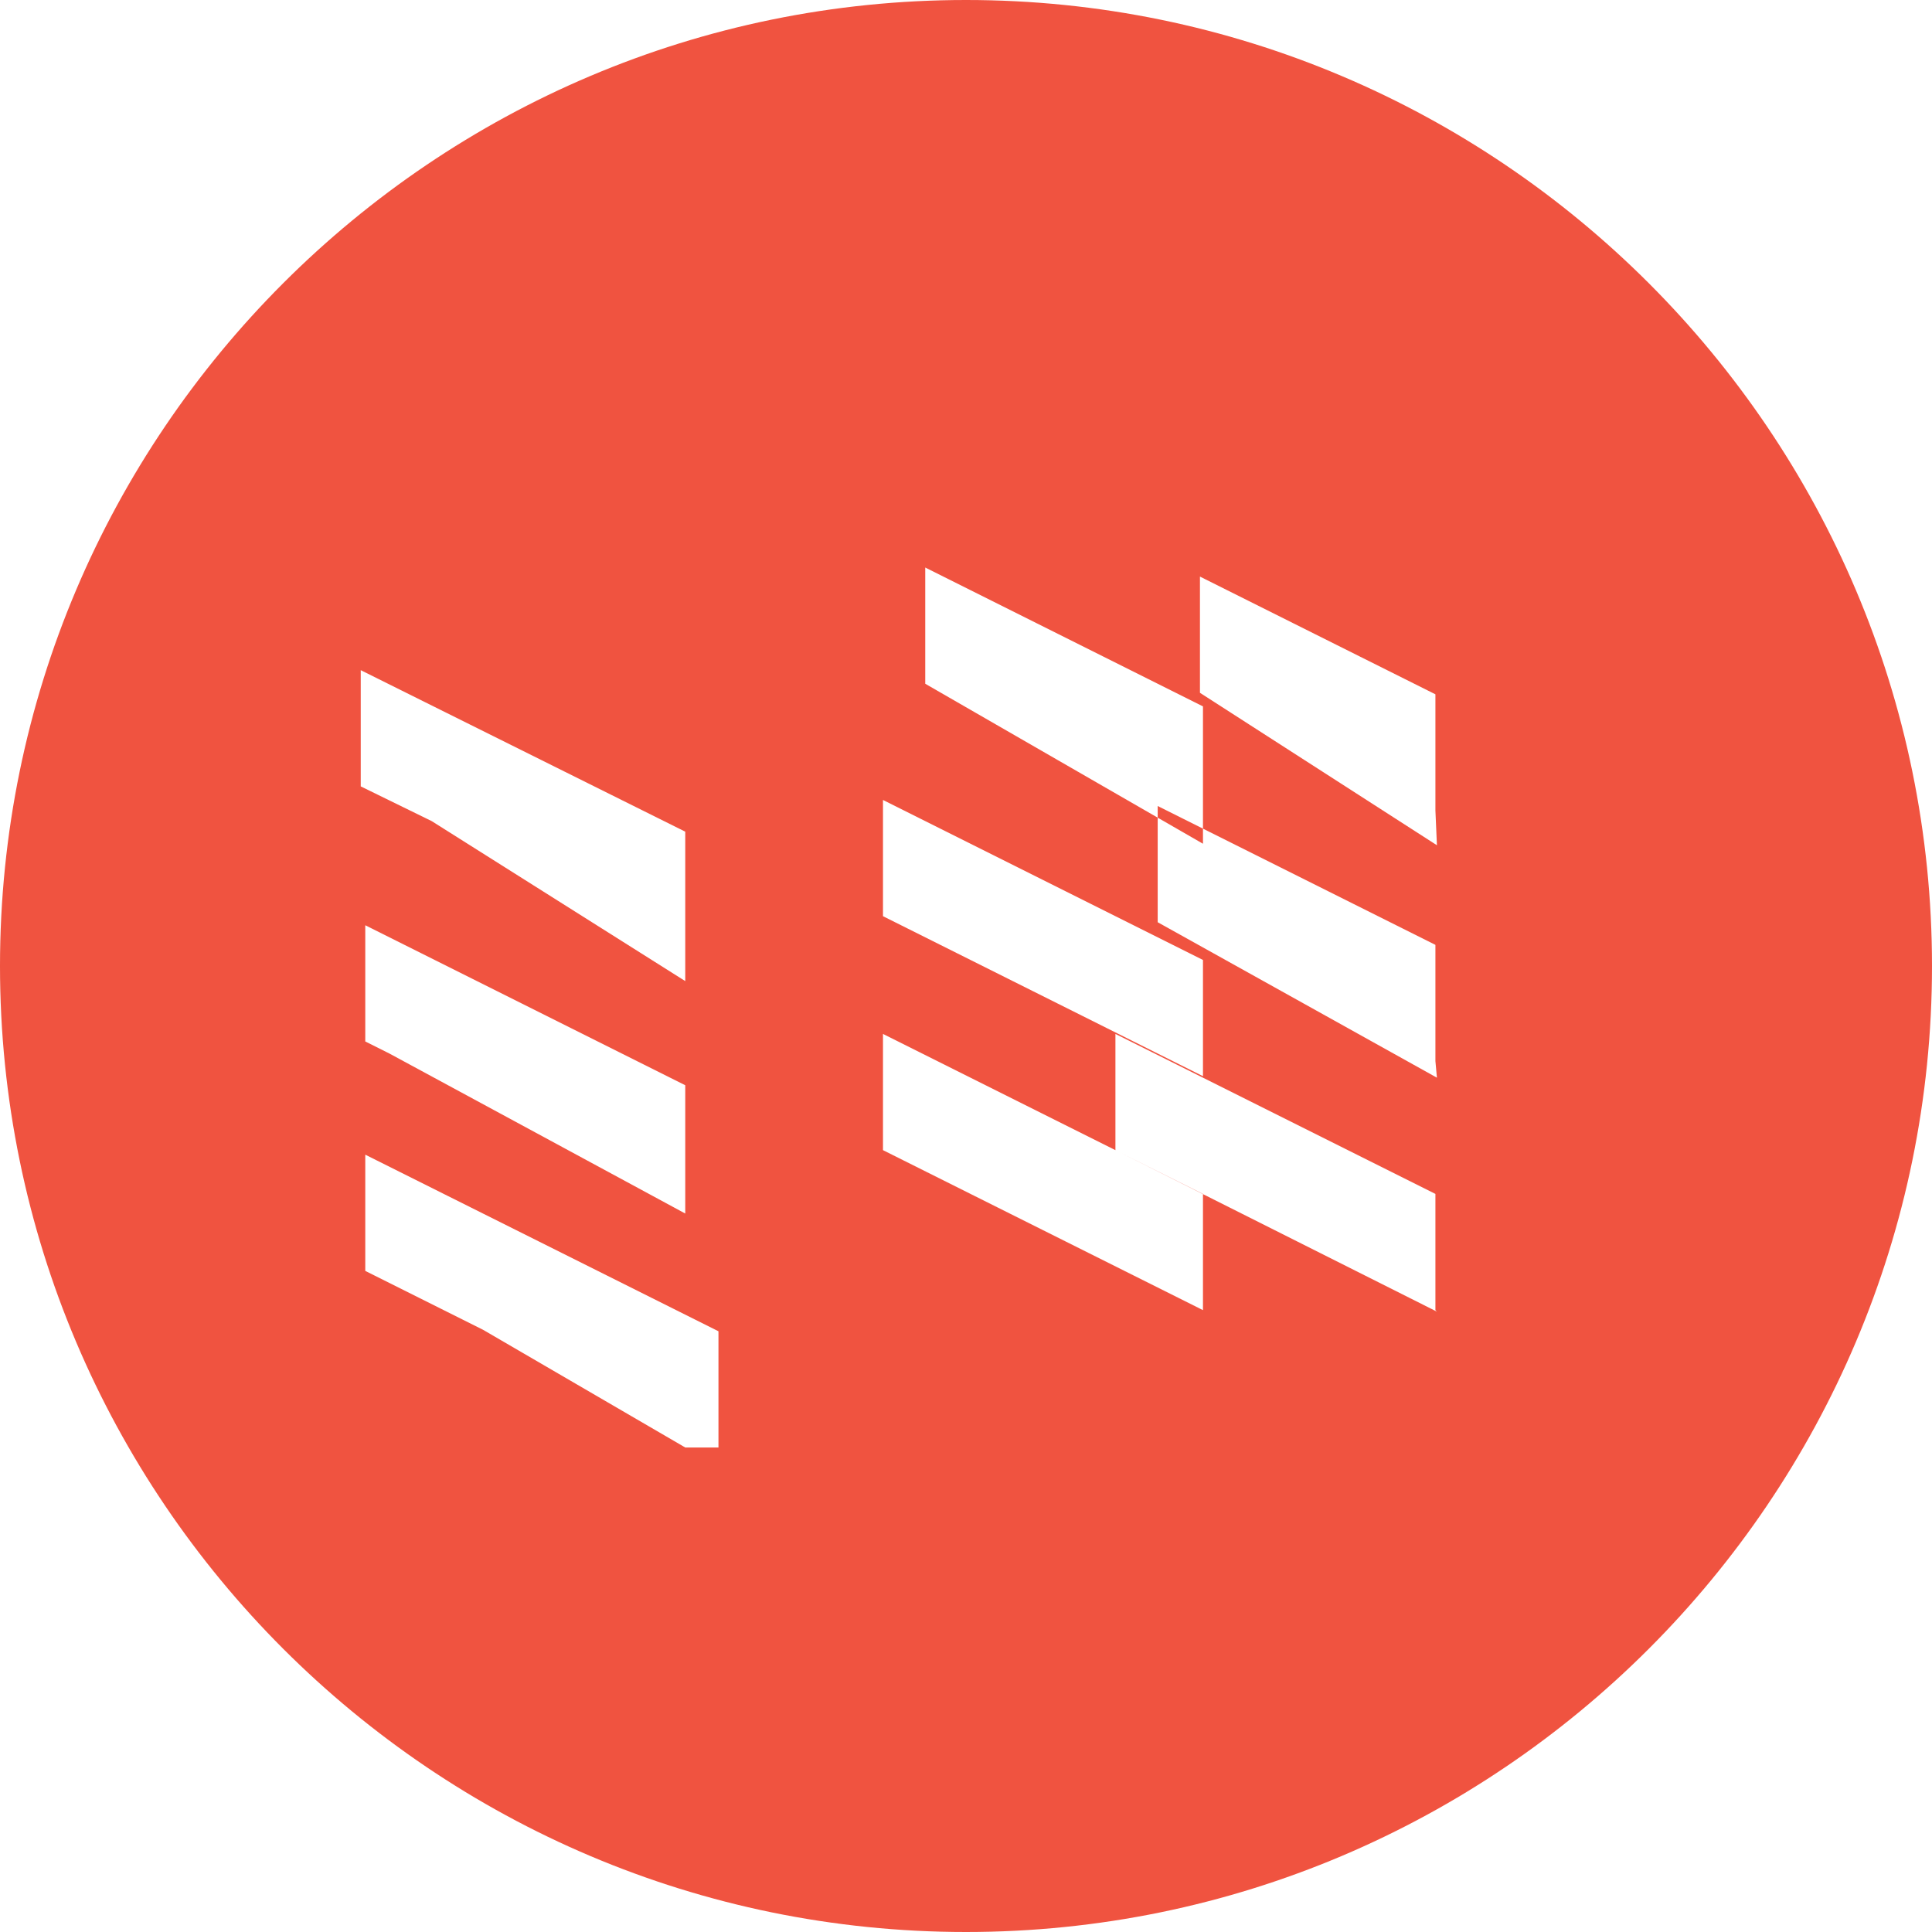
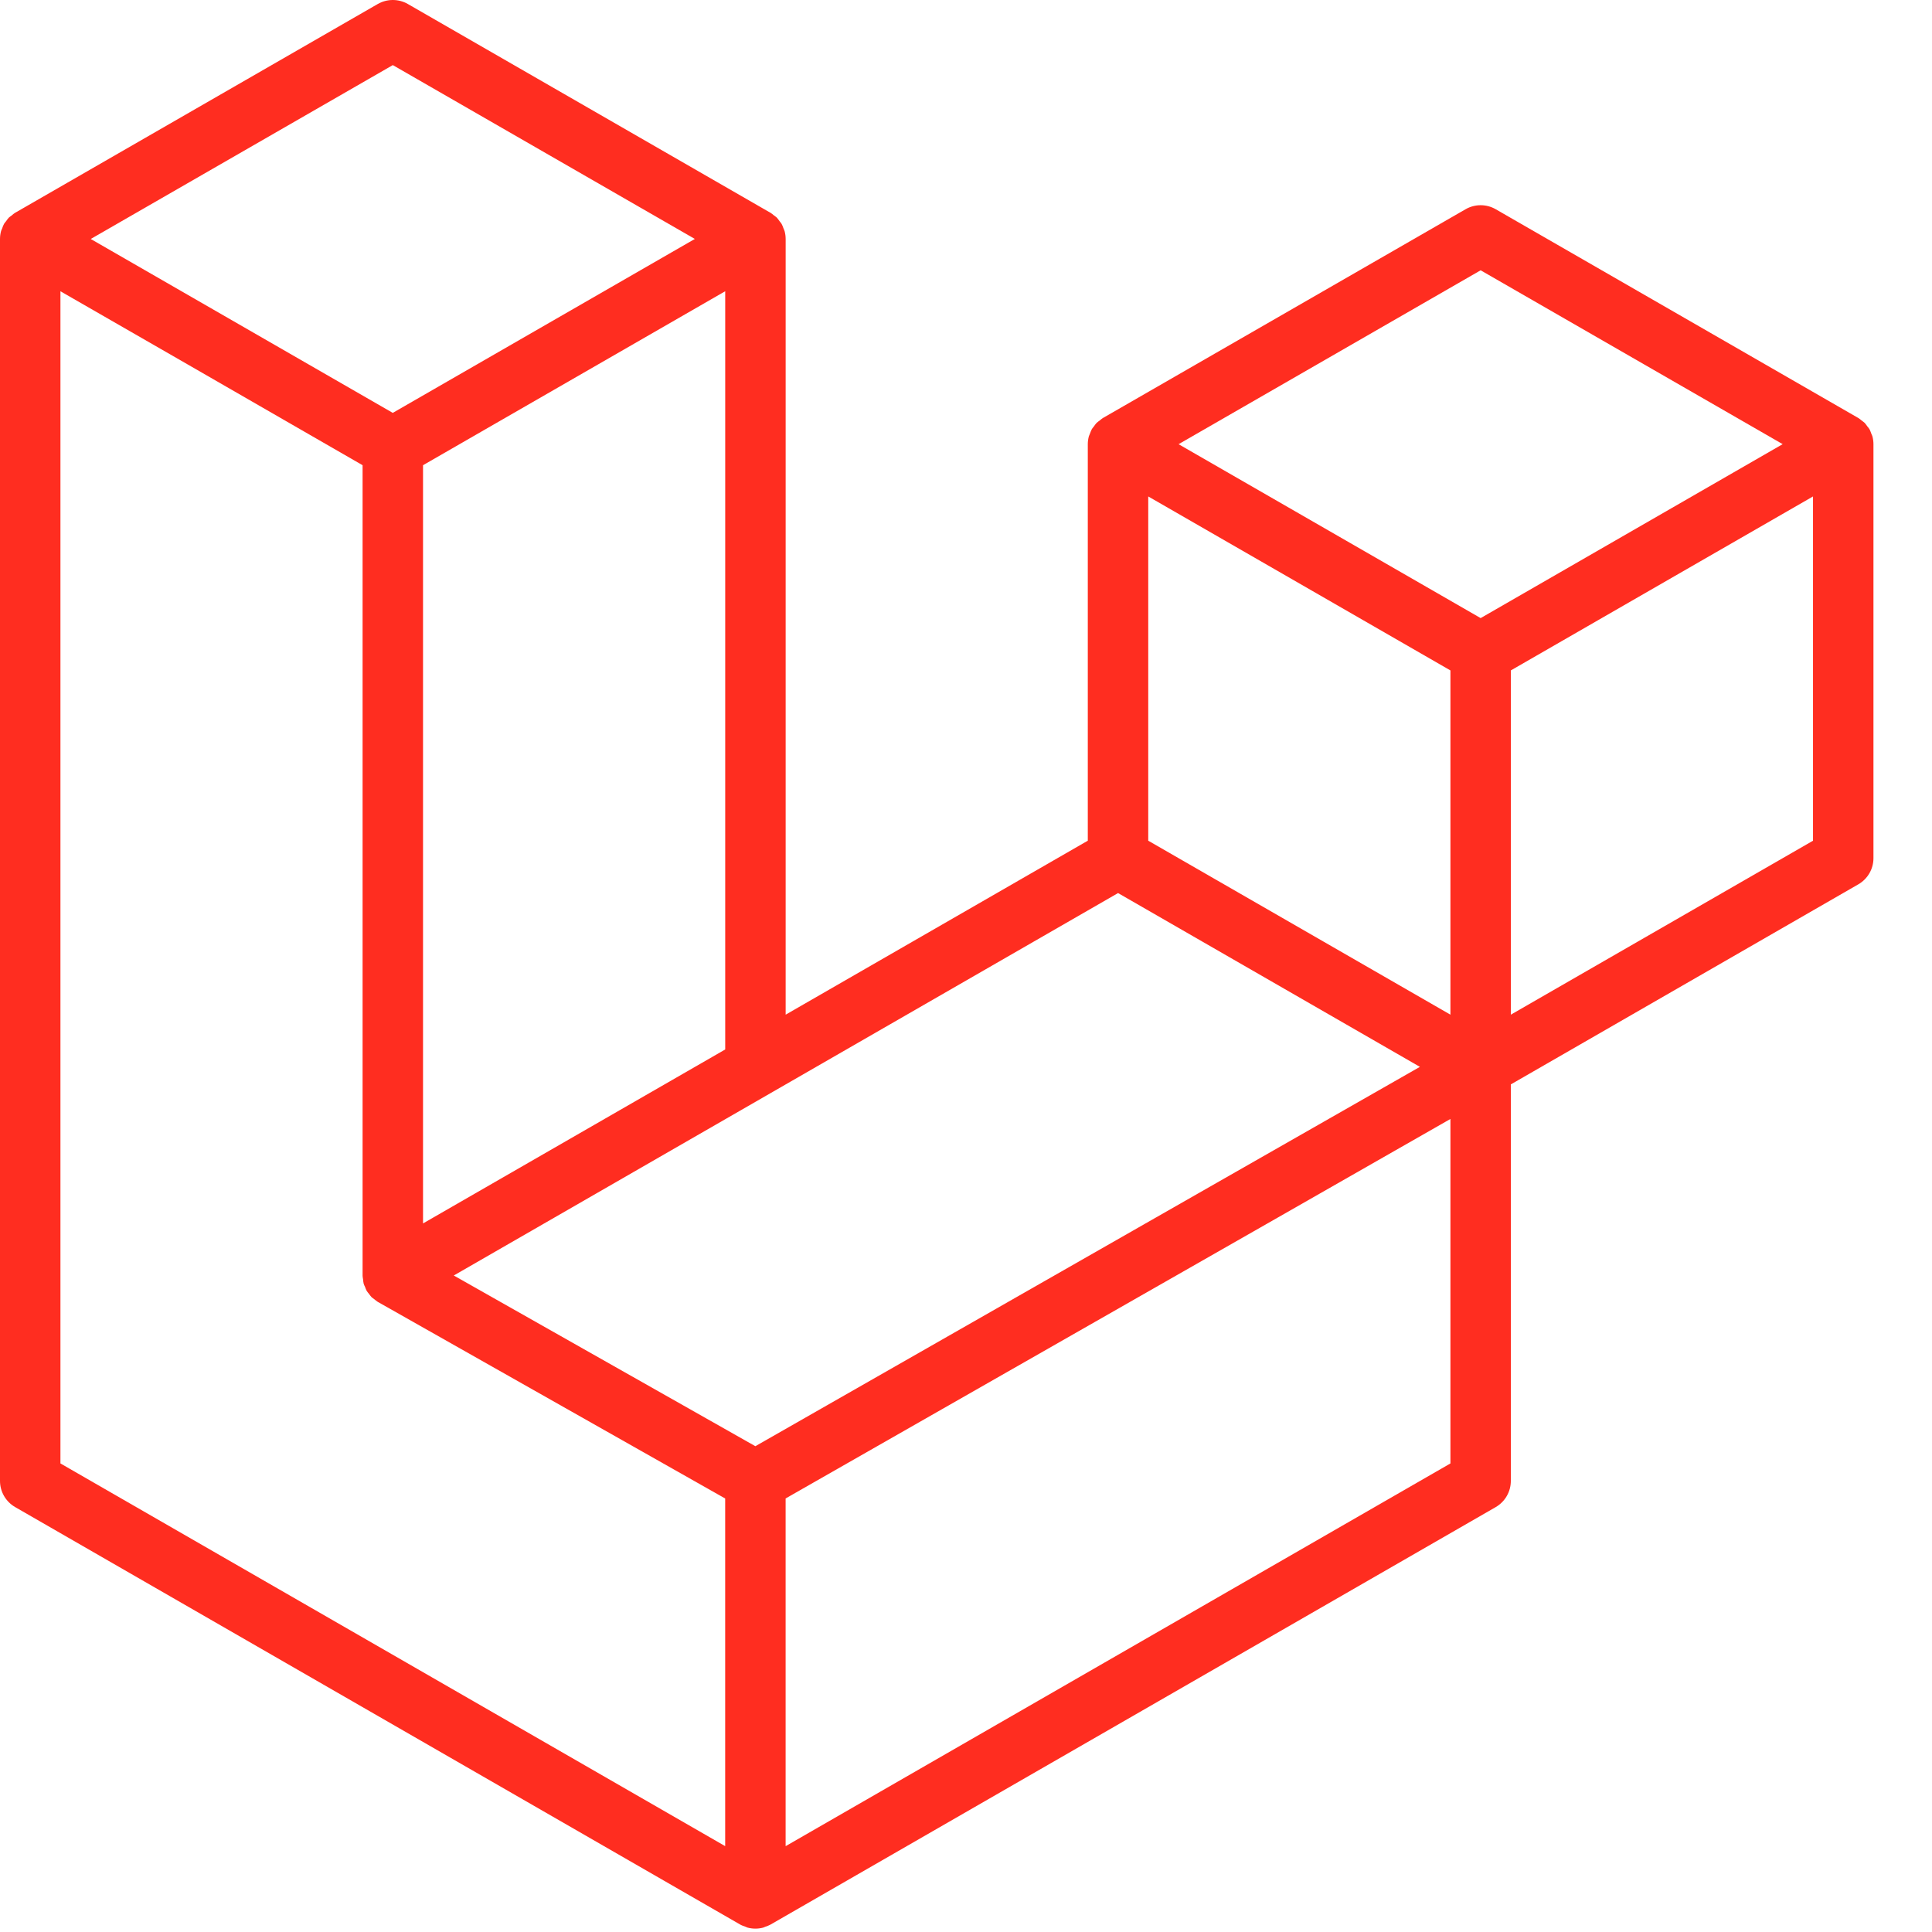
- <svg xmlns="http://www.w3.org/2000/svg" viewBox="0 0 128 128">
-   <path fill="#F05340" d="M64 0C28.7 0 0 28.7 0 64s28.7 64 64 64 64-28.7 64-64S99.3 0 64 0zM45.4 95.9L32 88.1l-7.8-3.9v-7.7l23.4 11.7v7.7zm0-15.5L25.8 69.8l-1.6-.8v-7.7l21.2 10.6v7.7zm0-15.4L28.6 54.4l-4.7-2.3v-7.7l21.5 10.7v7.7zm34.3 21.8l-21.2-10.6v-7.7l21.2 10.6v7.7zm0-15.5L58.5 60.7v-7.7l21.2 10.6v7.7zm0-15.4L61.3 45.3v-7.7l18.4 9.2v7.7zm15.5 31L73.9 76.2v-7.7l21.2 10.6v7.7zm0-15.5L76.7 61.1v-7.7l18.4 9.2v7.7zm0-15.4L79.5 45.9v-7.7l15.6 7.8v7.7z" />
+ <svg xmlns="http://www.w3.org/2000/svg" width="128px" height="128px" viewBox="0 0 264 264" version="1.1" preserveAspectRatio="xMidYMid" fill="#000000">
+   <g id="SVGRepo_bgCarrier" stroke-width="0" />
+   <g id="SVGRepo_tracerCarrier" stroke-linecap="round" stroke-linejoin="round" />
+   <g id="SVGRepo_iconCarrier">
+     <g>
+       <path d="M255.856,59.62 C255.951,59.971 256,60.333 256,60.697 L256,117.265 C256,118.743 255.209,120.108 253.927,120.843 L206.449,148.179 L206.449,202.36 C206.449,203.834 205.665,205.195 204.387,205.938 L105.279,262.991 C105.052,263.119 104.805,263.202 104.557,263.29 C104.464,263.321 104.377,263.377 104.279,263.403 C103.586,263.585 102.858,263.585 102.165,263.403 C102.051,263.372 101.948,263.31 101.84,263.269 C101.613,263.186 101.376,263.114 101.16,262.991 L2.073,205.938 C0.791,205.202 0,203.837 0,202.36 L0,32.656 C0,32.284 0.052,31.923 0.144,31.573 C0.175,31.454 0.247,31.346 0.289,31.227 C0.366,31.011 0.438,30.789 0.552,30.588 C0.629,30.454 0.742,30.346 0.835,30.222 C0.954,30.057 1.062,29.887 1.201,29.743 C1.32,29.624 1.475,29.536 1.609,29.433 C1.758,29.309 1.892,29.175 2.062,29.077 L2.067,29.077 L51.613,0.551 C52.89,-0.184 54.461,-0.184 55.738,0.551 L105.284,29.077 L105.294,29.077 C105.459,29.181 105.599,29.309 105.748,29.428 C105.882,29.531 106.032,29.624 106.15,29.737 C106.295,29.887 106.398,30.057 106.521,30.222 C106.609,30.346 106.728,30.454 106.8,30.588 C106.918,30.794 106.985,31.011 107.068,31.227 C107.109,31.346 107.181,31.454 107.212,31.578 C107.307,31.929 107.356,32.292 107.357,32.656 L107.357,138.651 L148.643,114.878 L148.643,60.692 C148.643,60.331 148.695,59.965 148.788,59.62 C148.824,59.496 148.891,59.388 148.932,59.269 C149.015,59.053 149.087,58.831 149.2,58.63 C149.277,58.496 149.391,58.388 149.479,58.264 C149.602,58.099 149.705,57.929 149.85,57.784 C149.968,57.666 150.118,57.578 150.252,57.475 C150.407,57.351 150.541,57.217 150.706,57.119 L150.711,57.119 L200.262,28.593 C201.538,27.857 203.11,27.857 204.387,28.593 L253.933,57.119 C254.108,57.222 254.242,57.351 254.397,57.47 C254.525,57.573 254.675,57.666 254.794,57.779 C254.938,57.929 255.041,58.099 255.165,58.264 C255.258,58.388 255.371,58.496 255.443,58.63 C255.562,58.831 255.629,59.053 255.711,59.269 C255.758,59.388 255.825,59.496 255.856,59.62 Z M247.741,114.878 L247.741,67.838 L230.402,77.819 L206.449,91.611 L206.449,138.651 L247.746,114.878 L247.741,114.878 Z M198.195,199.973 L198.195,152.901 L174.633,166.358 L107.352,204.757 L107.352,252.272 L198.195,199.973 Z M8.259,39.796 L8.259,199.973 L99.092,252.267 L99.092,204.762 L51.639,177.906 L51.624,177.896 L51.603,177.886 C51.443,177.793 51.309,177.659 51.16,177.546 C51.031,177.442 50.881,177.36 50.768,177.246 L50.758,177.231 C50.624,177.102 50.531,176.942 50.417,176.798 C50.314,176.659 50.191,176.54 50.108,176.396 L50.103,176.38 C50.01,176.226 49.953,176.04 49.886,175.865 C49.819,175.71 49.732,175.566 49.69,175.401 L49.69,175.396 C49.639,175.2 49.629,174.993 49.608,174.792 C49.587,174.638 49.546,174.483 49.546,174.328 L49.546,174.318 L49.546,63.569 L25.598,49.772 L8.259,39.801 L8.259,39.796 Z M53.681,8.893 L12.399,32.656 L53.671,56.418 L94.947,32.65 L53.671,8.893 L53.681,8.893 Z M75.149,157.191 L99.097,143.405 L99.097,39.796 L81.759,49.778 L57.805,63.569 L57.805,167.177 L75.149,157.191 Z M202.324,36.935 L161.048,60.697 L202.324,84.46 L243.595,60.692 L202.324,36.935 Z M198.195,91.611 L174.241,77.819 L156.903,67.838 L156.903,114.878 L180.851,128.665 L198.195,138.651 L198.195,91.611 Z M103.217,197.617 L163.76,163.053 L194.024,145.781 L152.778,122.034 L105.289,149.375 L62.007,174.292 L103.217,197.617 Z" fill="#FF2D20"> </path>
+     </g>
+   </g>
</svg>
